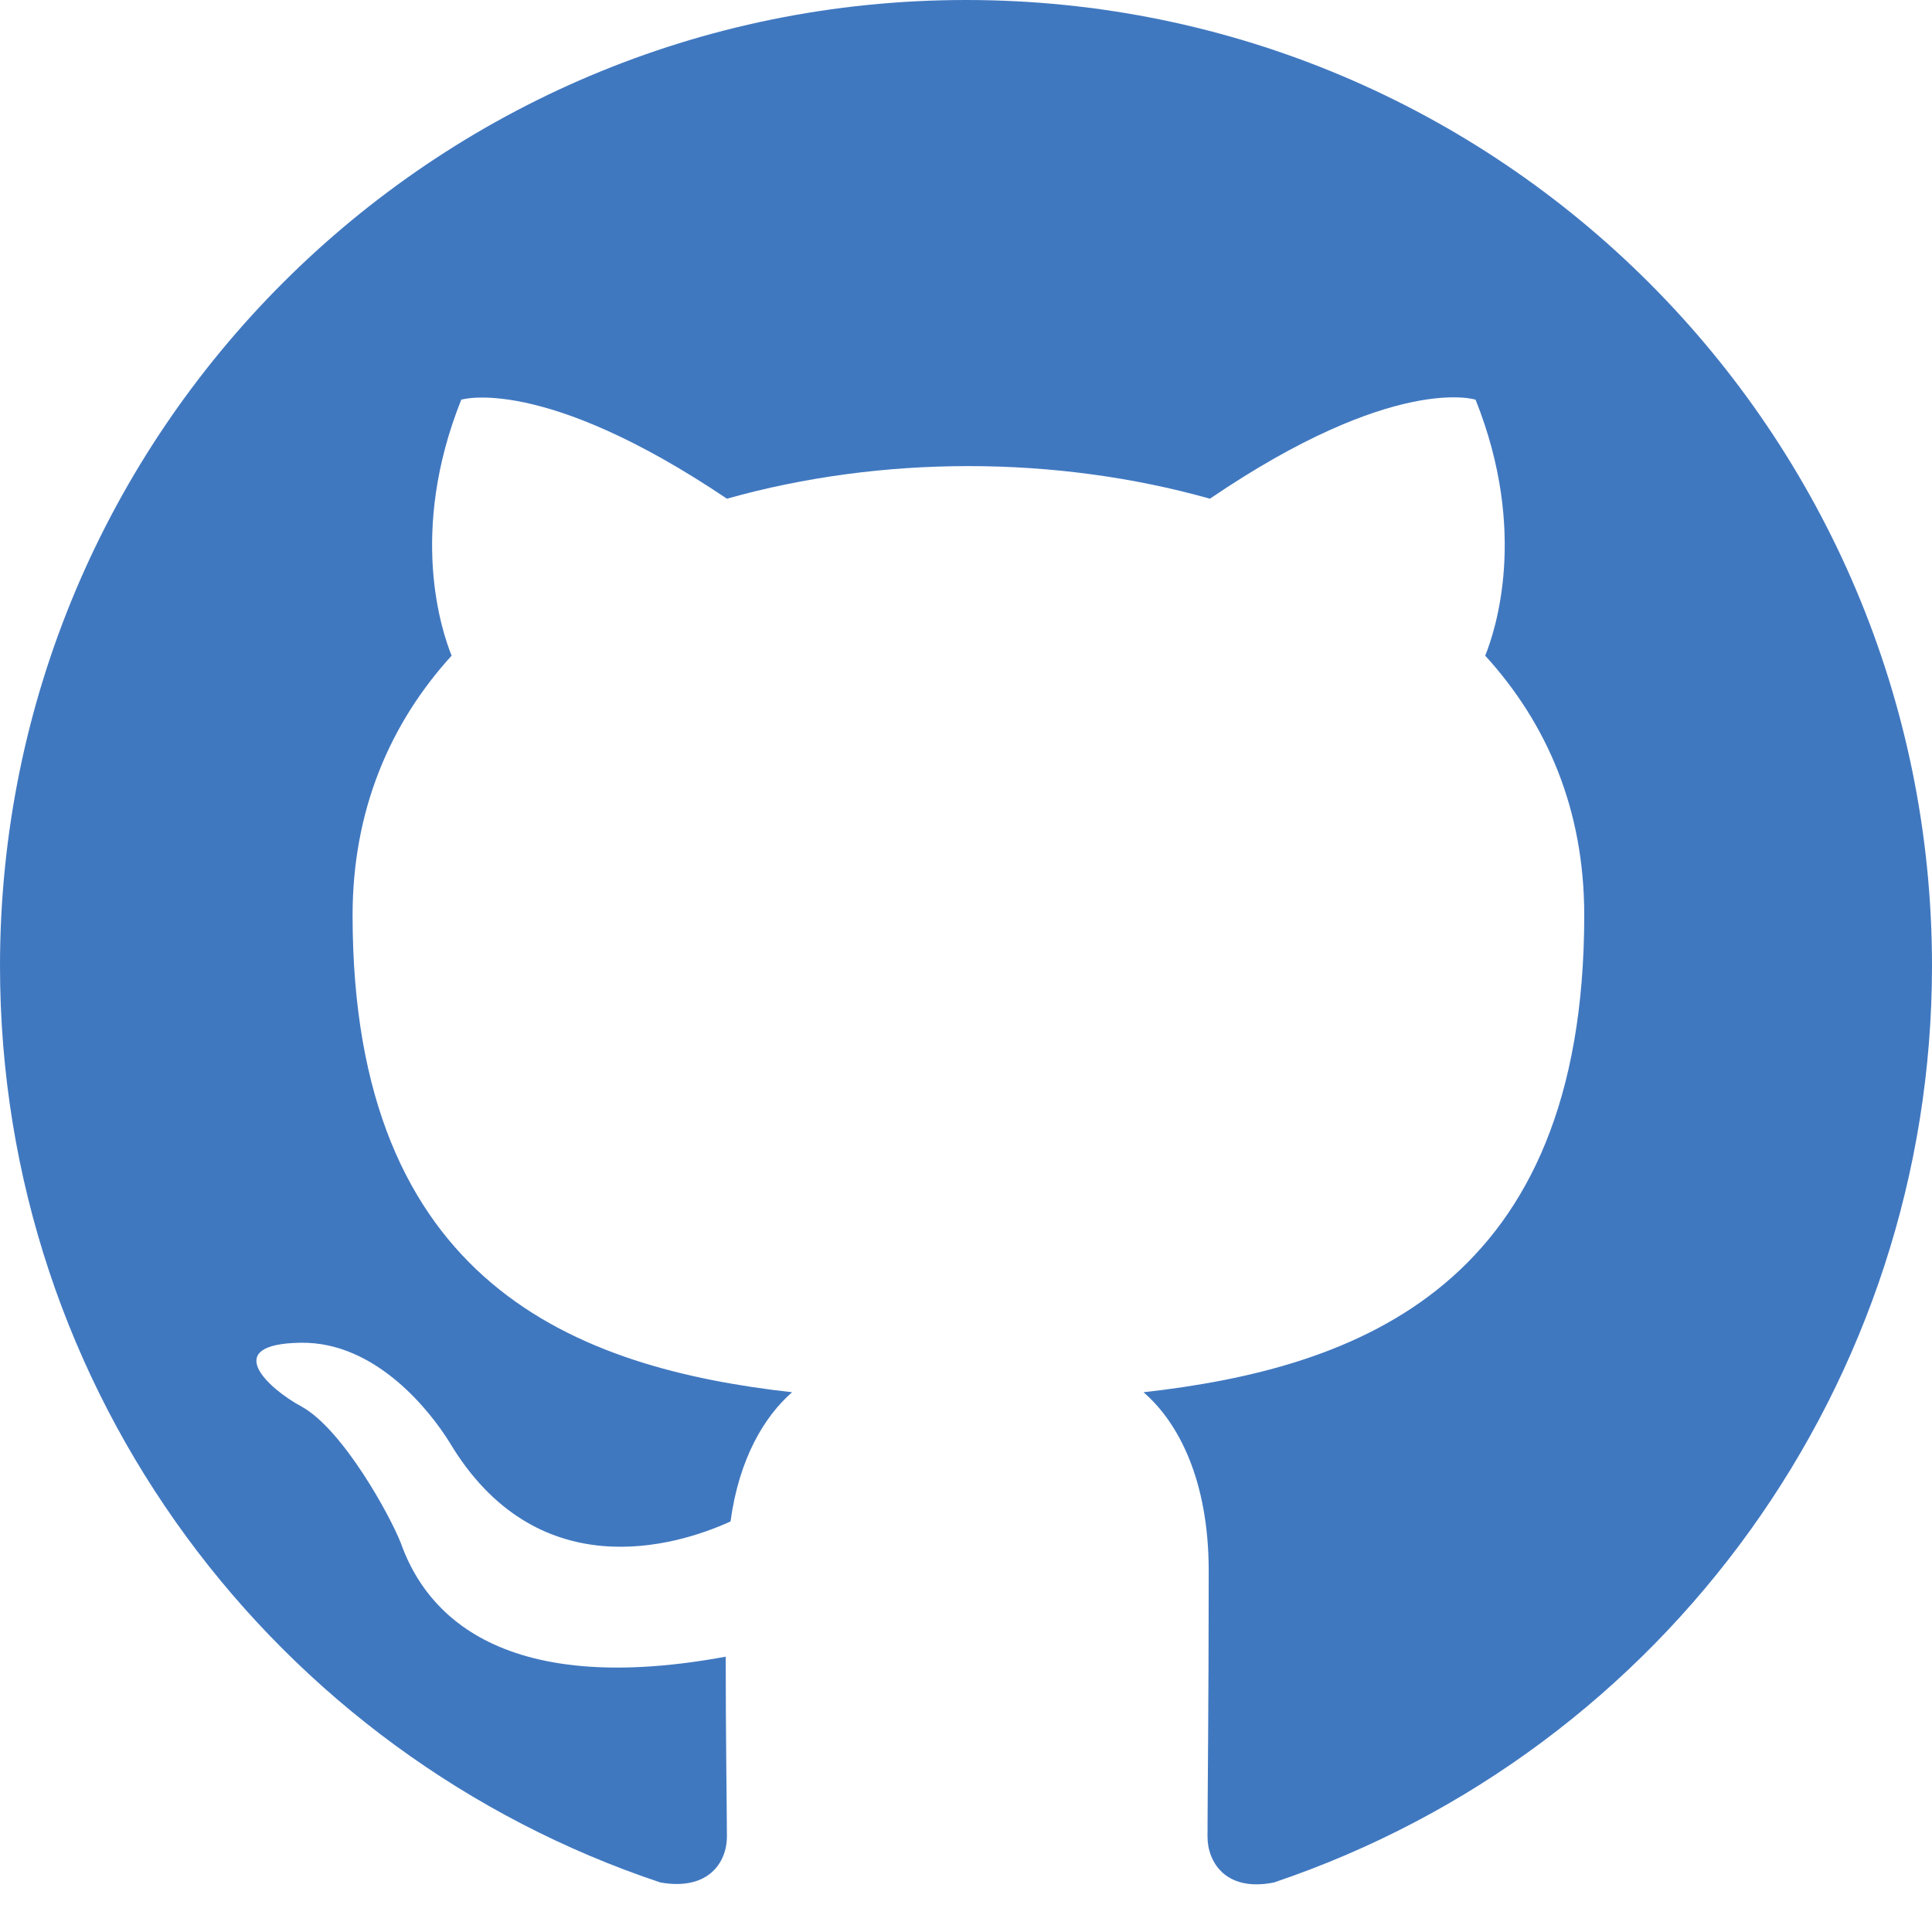
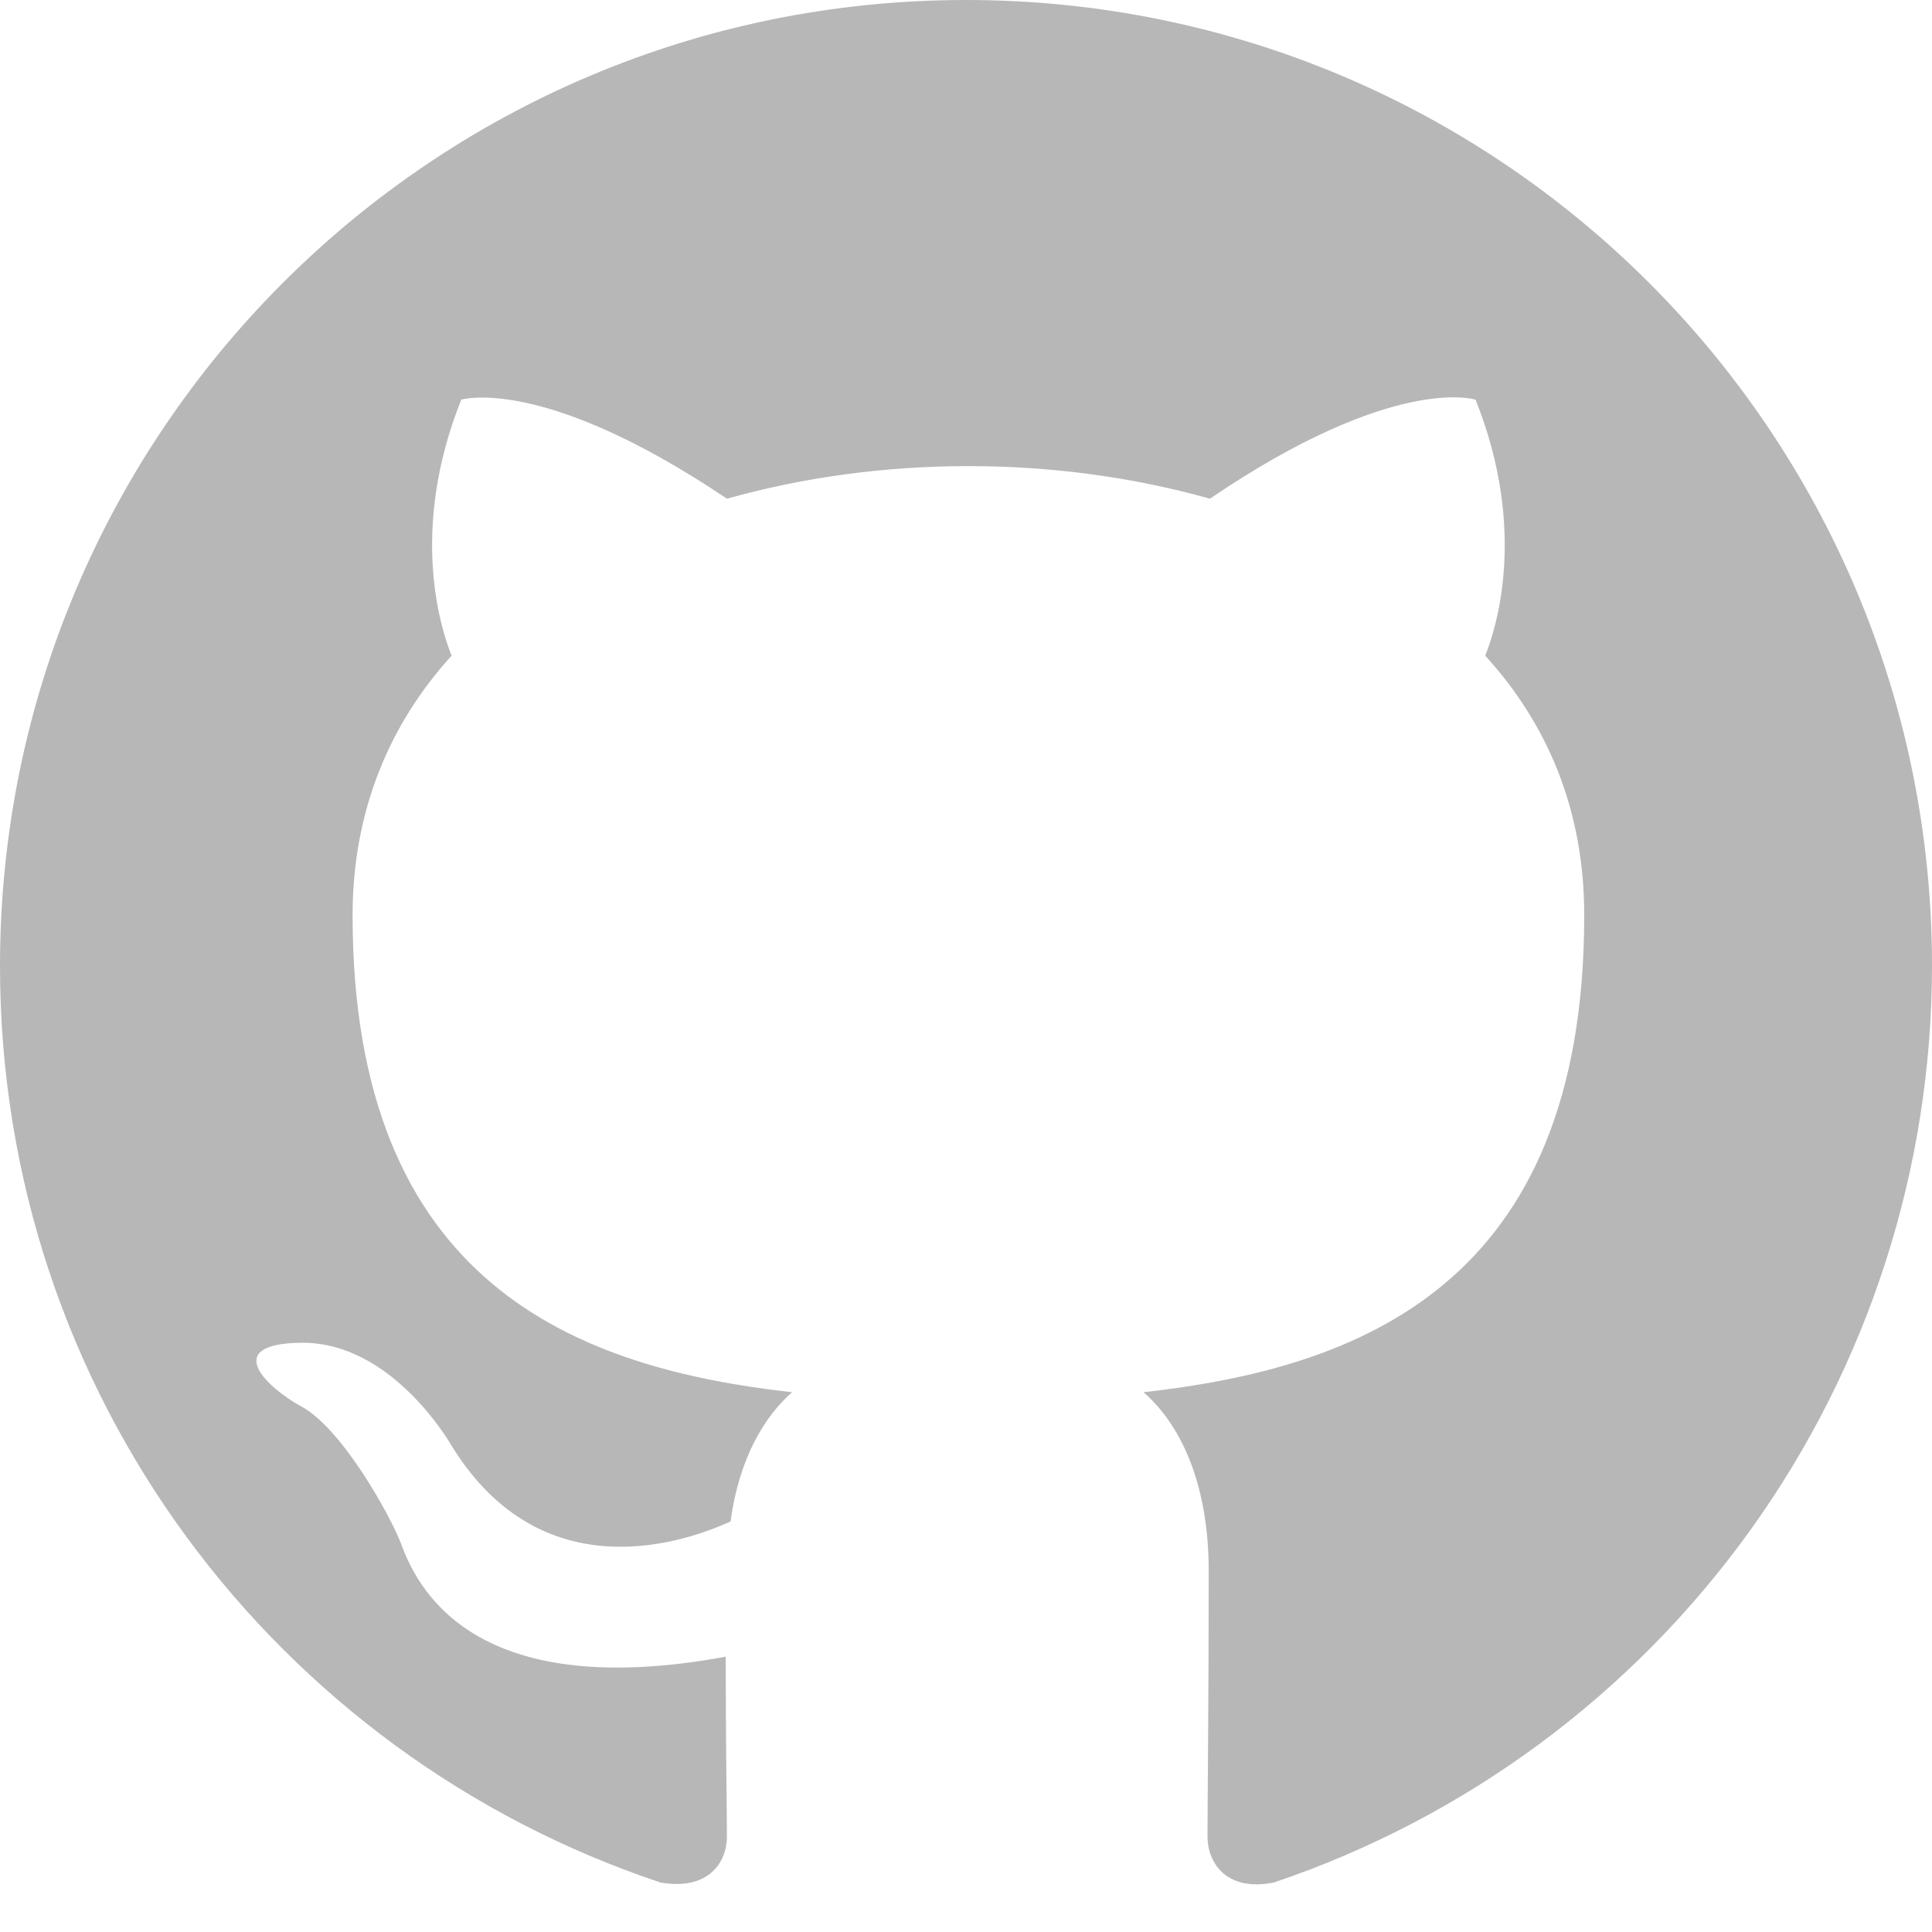
- <svg xmlns="http://www.w3.org/2000/svg" version="1.1" width="32" height="32" viewBox="0 0 16 16" fill="#4078c0">
-   <path fill-rule="evenodd" d="M8 0C3.58 0 0 3.58 0 8c0 3.54 2.29 6.53 5.47 7.59.4.07.55-.17.55-.38 0-.19-.01-.82-.01-1.49-2.01.37-2.53-.49-2.69-.94-.09-.23-.48-.94-.82-1.13-.28-.15-.68-.52-.01-.53.63-.01 1.08.58 1.23.82.72 1.21 1.87.87 2.33.66.07-.52.28-.87.51-1.07-1.78-.2-3.64-.89-3.64-3.95 0-.87.31-1.59.82-2.15-.08-.2-.36-1.02.08-2.12 0 0 .67-.21 2.2.82.64-.18 1.32-.27 2-.27.68 0 1.36.09 2 .27 1.53-1.04 2.2-.82 2.2-.82.44 1.1.16 1.92.08 2.12.51.56.82 1.27.82 2.15 0 3.07-1.87 3.75-3.65 3.95.29.25.54.73.54 1.48 0 1.07-.01 1.93-.01 2.2 0 .21.15.46.55.38A8.013 8.013 0 0 0 16 8c0-4.42-3.58-8-8-8z" />
+ <svg xmlns="http://www.w3.org/2000/svg" width="32" height="32" viewBox="0 0 32 32" fill="none">
+   <path fill-rule="evenodd" clip-rule="evenodd" d="M16 0C7.16 0 0 7.16 0 16C0 23.08 4.58 29.06 10.94 31.18C11.74 31.32 12.04 30.84 12.04 30.42C12.04 30.04 12.02 28.78 12.02 27.44C8 28.18 6.96 26.46 6.64 25.56C6.46 25.1 5.68 23.68 5 23.3C4.44 23 3.64 22.26 4.98 22.24C6.24 22.22 7.14 23.4 7.44 23.88C8.88 26.3 11.18 25.62 12.1 25.2C12.24 24.16 12.66 23.46 13.12 23.06C9.56 22.66 5.84 21.28 5.84 15.16C5.84 13.42 6.46 11.98 7.48 10.86C7.32 10.46 6.76 8.82 7.64 6.62C7.64 6.62 8.98 6.2 12.04 8.26C13.32 7.9 14.68 7.72 16.04 7.72C17.4 7.72 18.76 7.9 20.04 8.26C23.1 6.18 24.44 6.62 24.44 6.62C25.32 8.82 24.76 10.46 24.6 10.86C25.62 11.98 26.24 13.4 26.24 15.16C26.24 21.3 22.5 22.66 18.94 23.06C19.52 23.56 20.02 24.52 20.02 26.02C20.02 28.16 20 29.88 20 30.42C20 30.84 20.3 31.34 21.1 31.18C24.276 30.108 27.036 28.066 28.992 25.343C30.947 22.62 31.999 19.352 32 16C32 7.16 24.84 0 16 0Z" fill="#B7B7B7" />
</svg>
